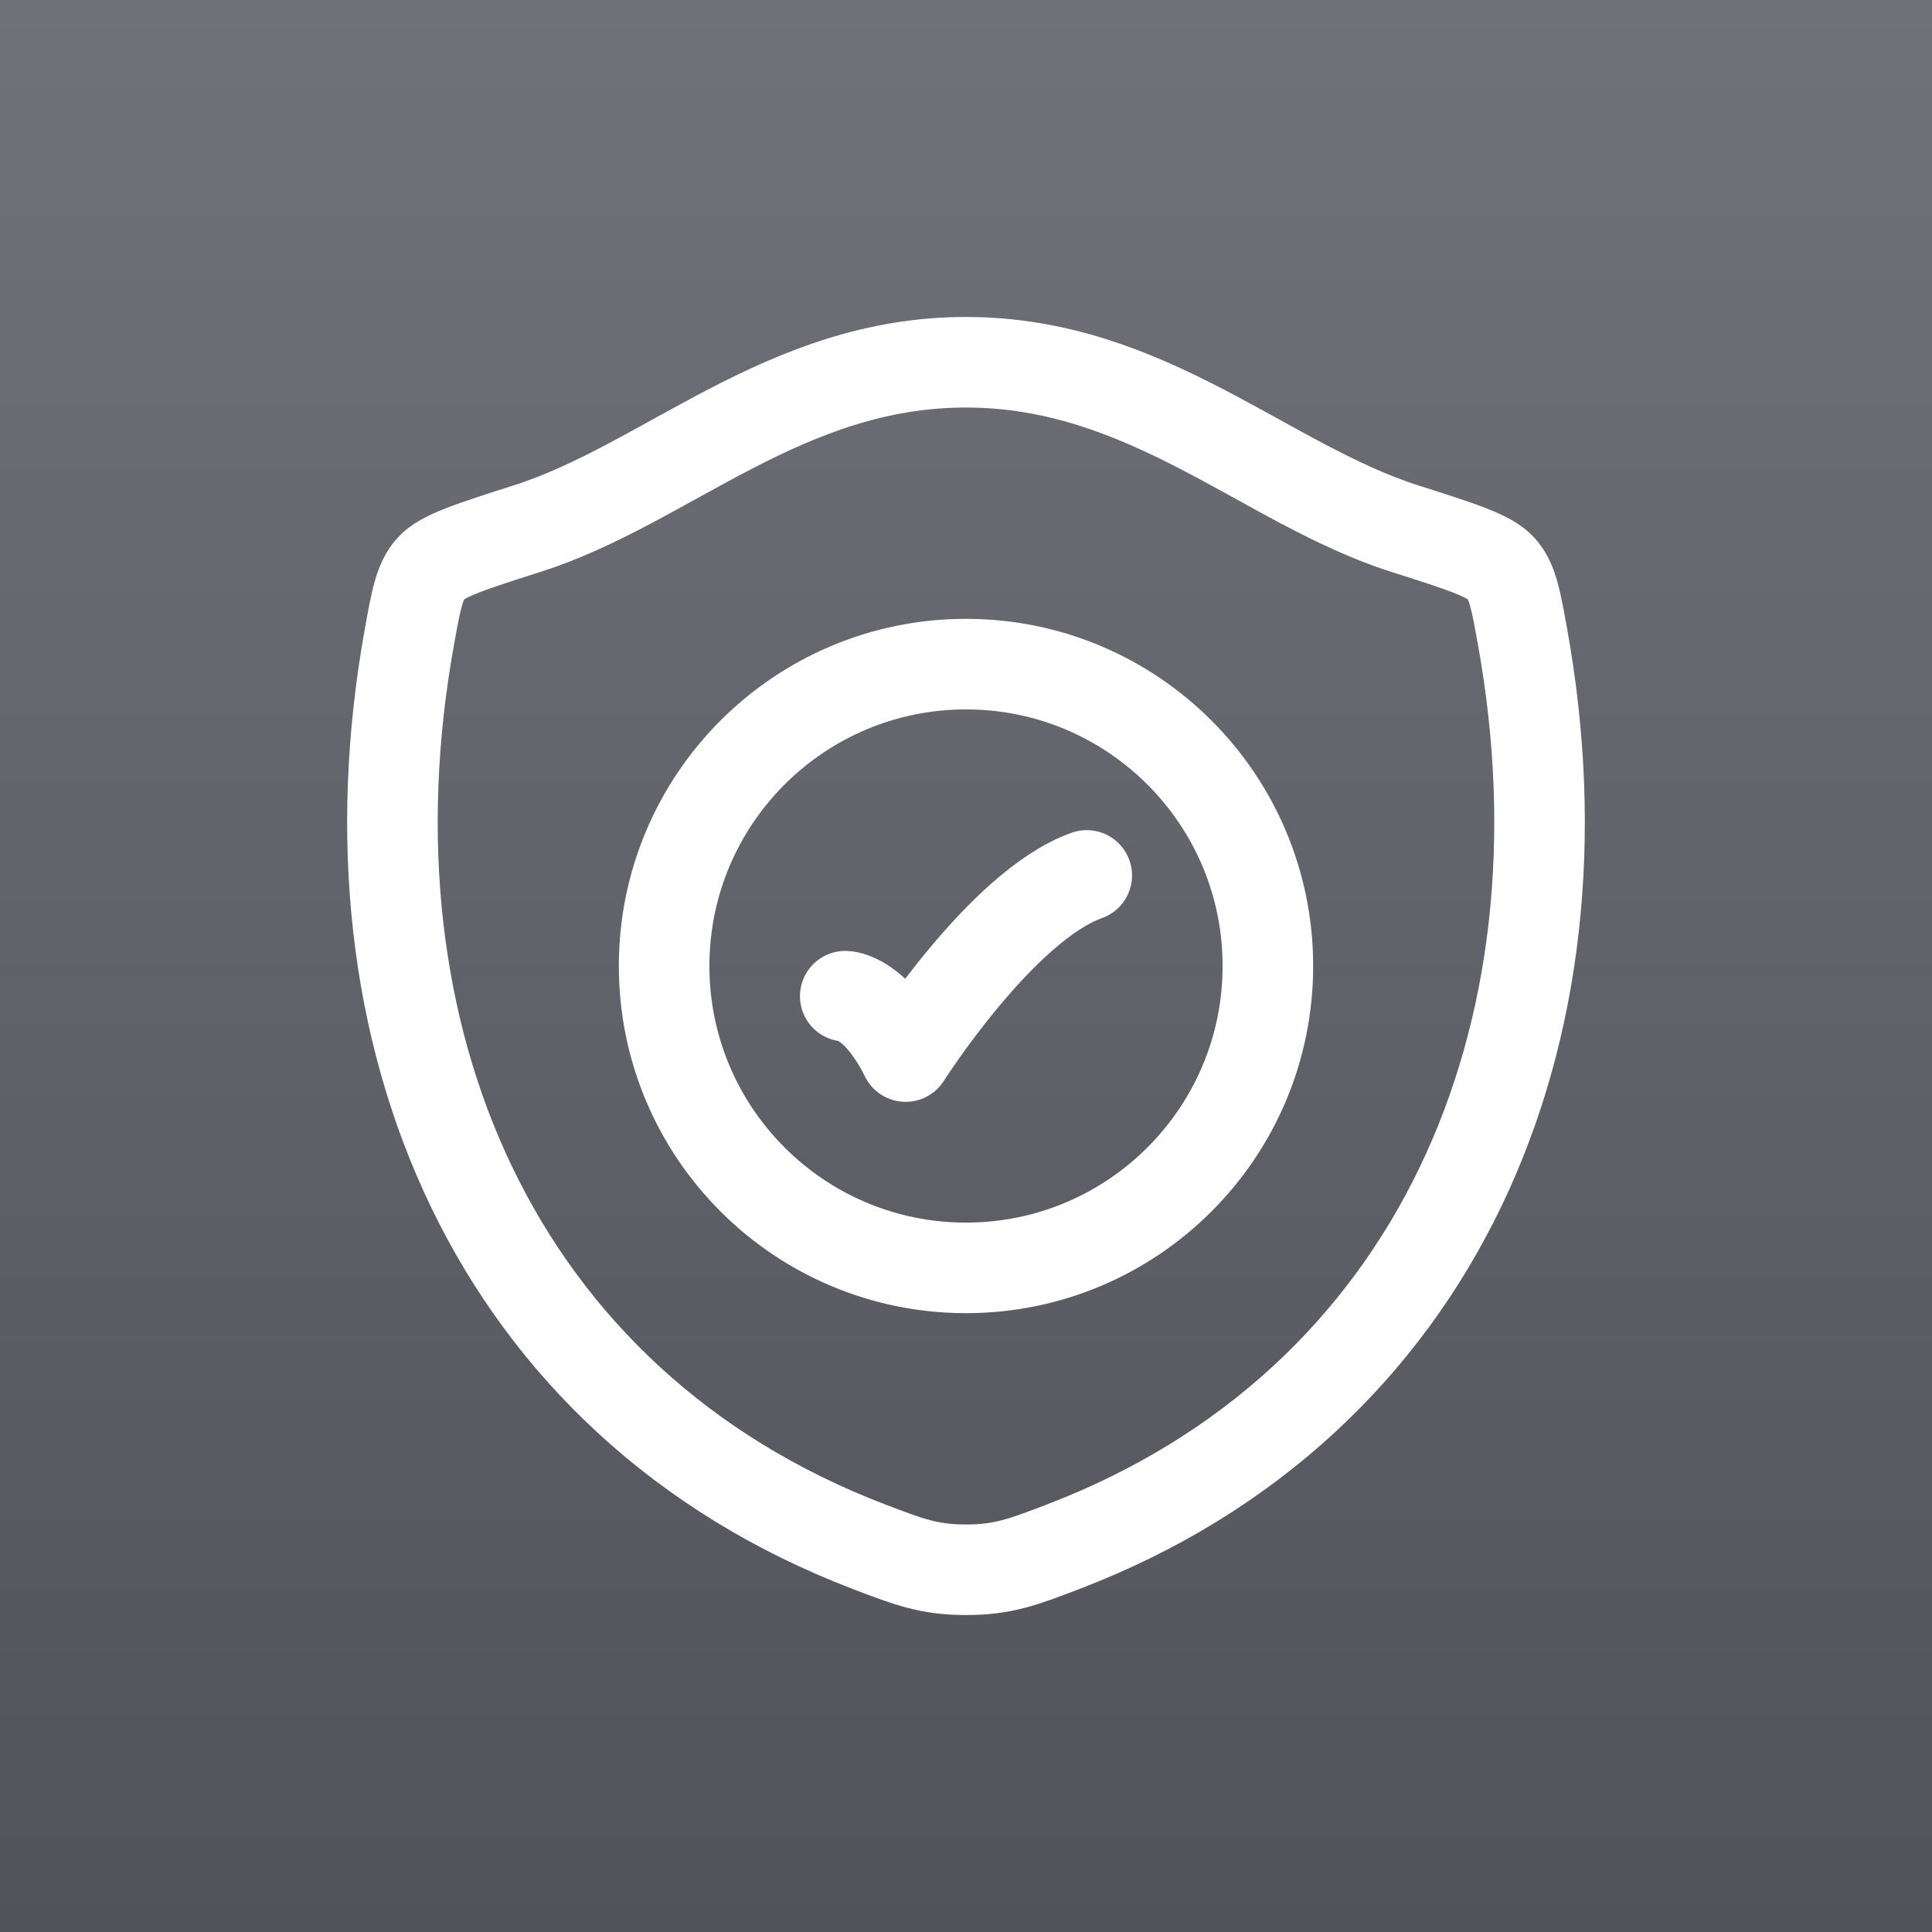
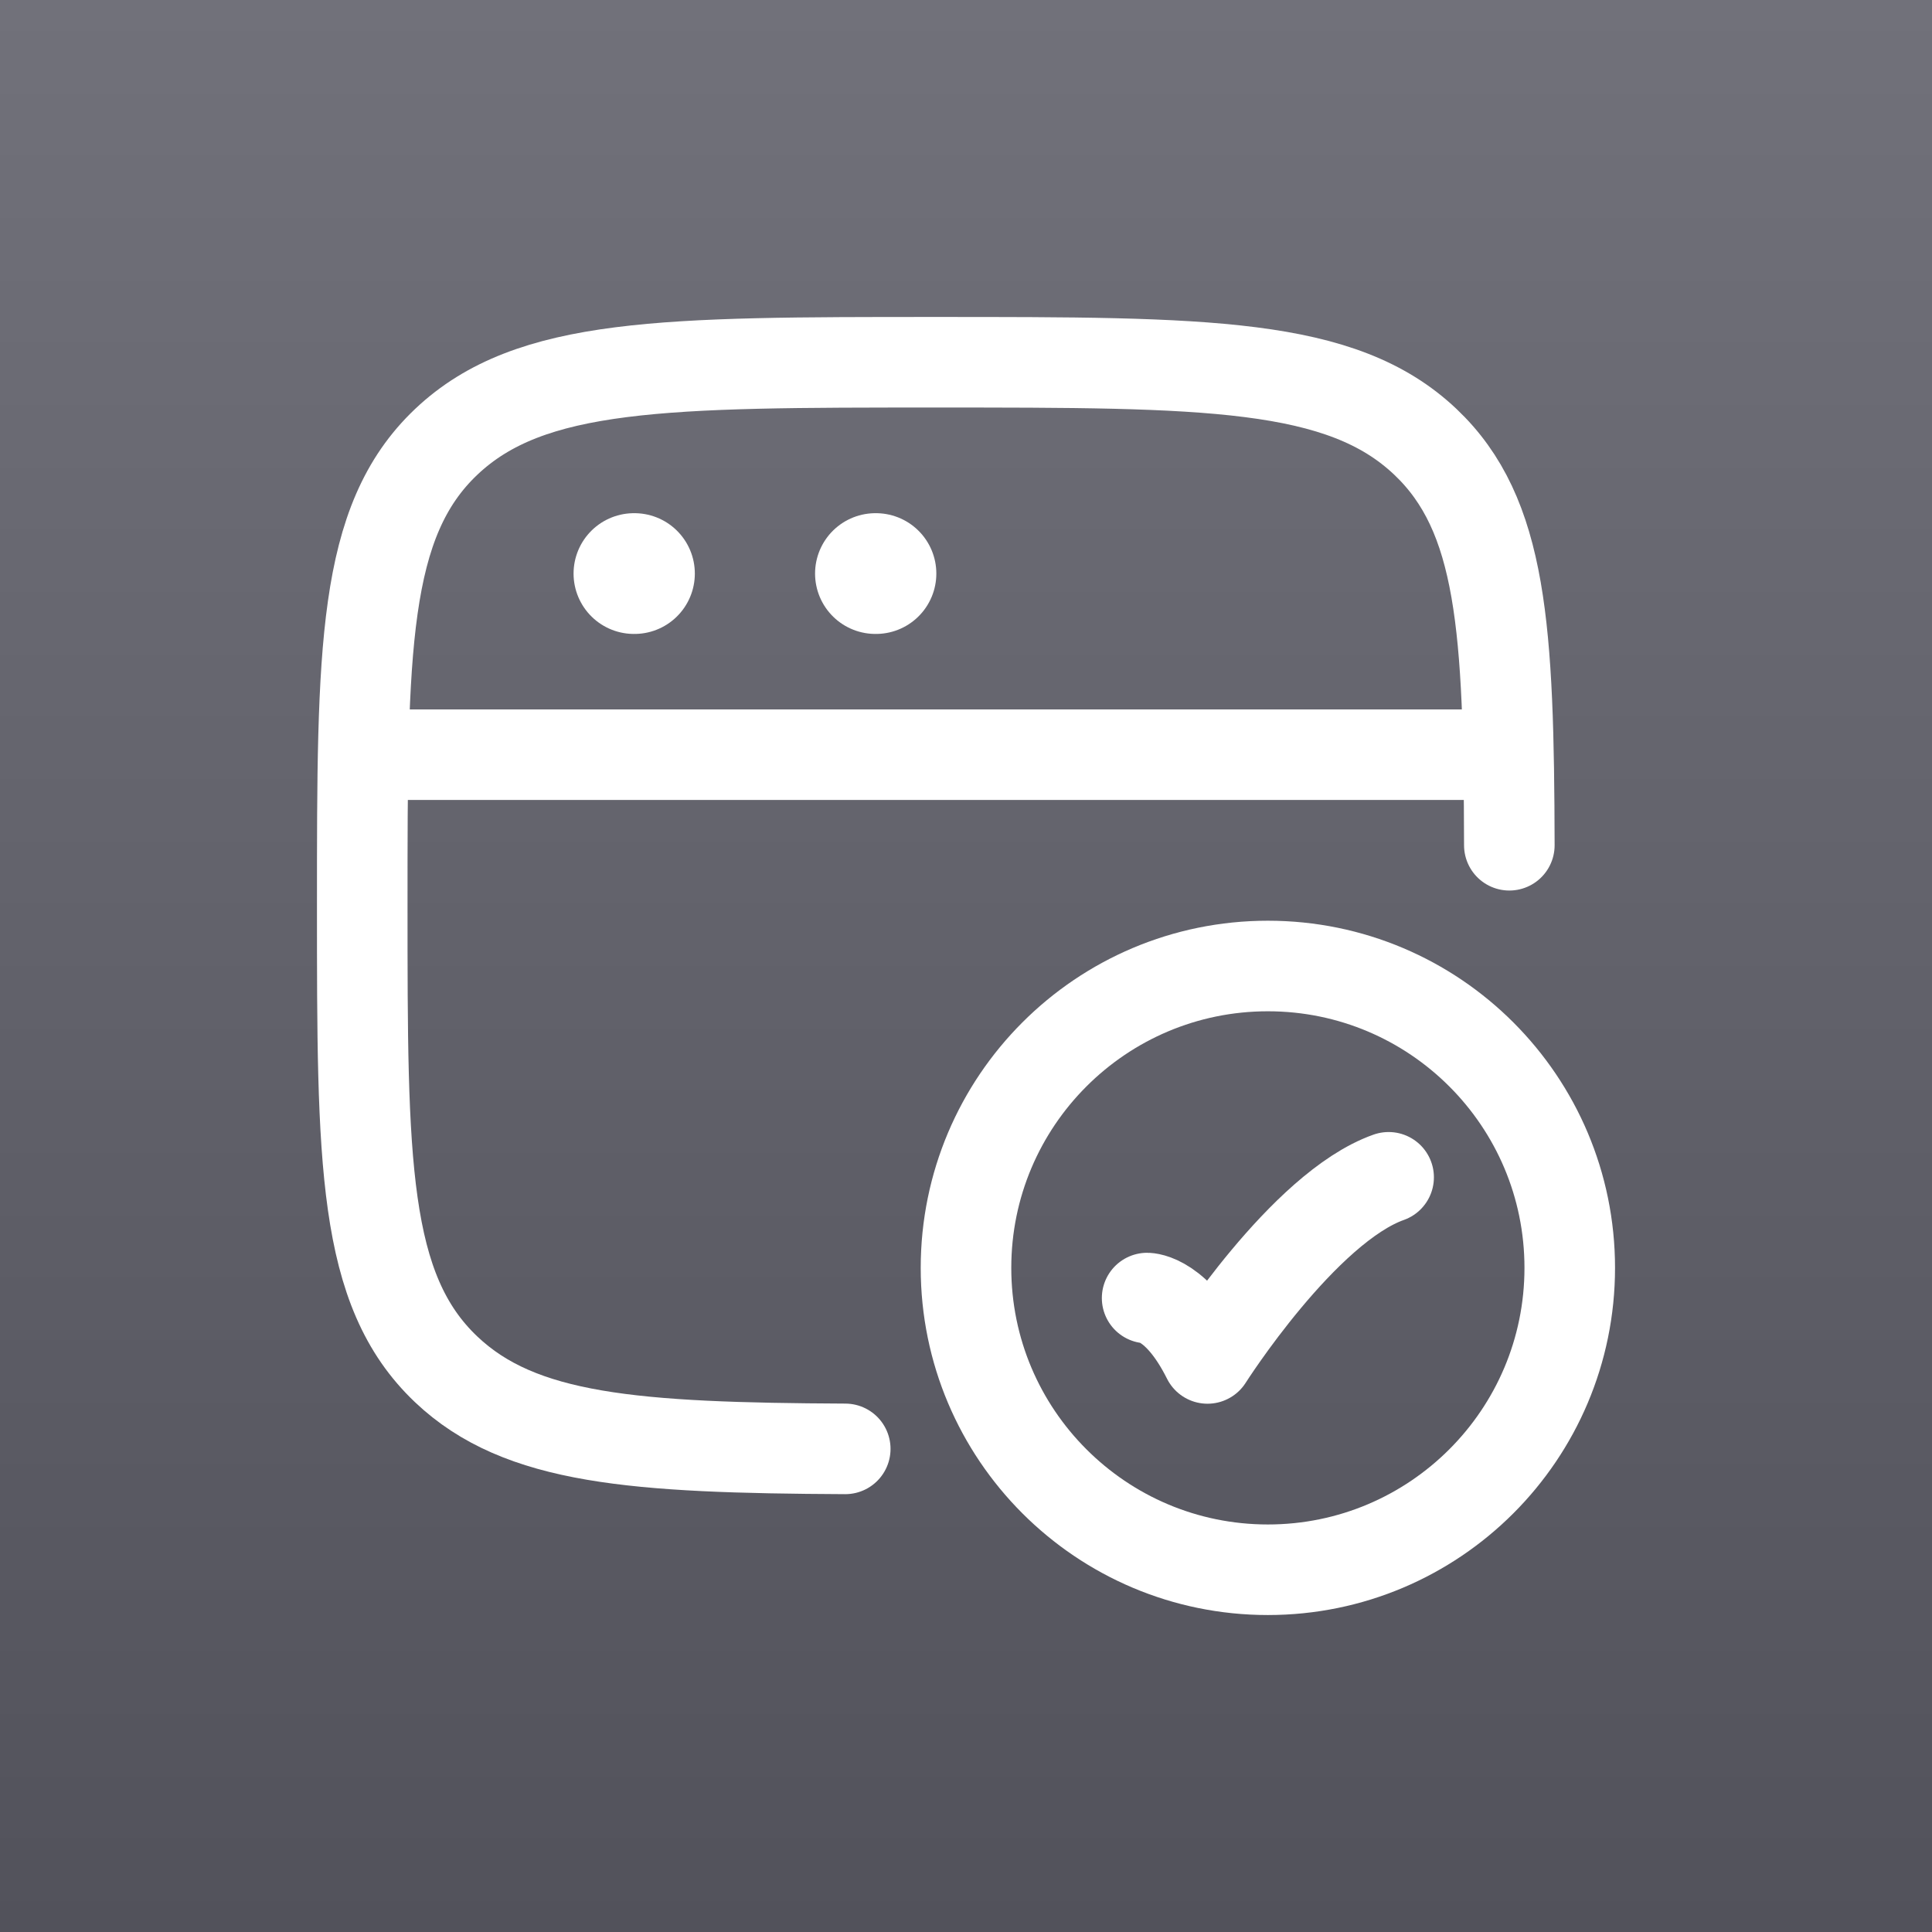
<svg xmlns="http://www.w3.org/2000/svg" width="48" height="48" viewBox="0 0 48 48" fill="none">
-   <rect width="48" height="48" fill="url(#paint0_linear_221_2510)" />
-   <path d="M23.997 9C19.486 9 16.56 12.028 13.101 13.132C11.694 13.581 10.991 13.806 10.706 14.122C10.421 14.438 10.338 14.901 10.171 15.825C8.387 25.719 12.286 34.866 21.585 38.426C22.585 38.809 23.084 39 24.002 39C24.92 39 25.42 38.809 26.419 38.426C35.717 34.866 39.613 25.719 37.828 15.825C37.662 14.9 37.578 14.438 37.294 14.122C37.009 13.805 36.306 13.581 34.899 13.133C31.438 12.029 28.509 9 23.997 9Z" stroke="white" stroke-width="2.25" stroke-linecap="round" stroke-linejoin="round" />
-   <path d="M21 24.75C21 24.75 21.75 24.75 22.5 26.25C22.5 26.25 24.882 22.5 27 21.75" stroke="white" stroke-width="2.25" stroke-linecap="round" stroke-linejoin="round" />
-   <path d="M31.5 24C31.5 28.142 28.142 31.5 24 31.5C19.858 31.5 16.5 28.142 16.5 24C16.5 19.858 19.858 16.5 24 16.5C28.142 16.5 31.5 19.858 31.5 24Z" stroke="white" stroke-width="2.25" stroke-linecap="round" />
+   <rect width="48" height="48" fill="url(#paint0_linear_322_1750)" />
+   <path d="M37.499 21C37.486 15.623 37.329 12.792 35.413 10.977C33.326 9 29.968 9 23.25 9C16.532 9 13.174 9 11.087 10.977C9 12.954 9 16.136 9 22.5C9 28.864 9 32.046 11.087 34.023C12.926 35.766 15.754 35.972 21 35.997" stroke="white" stroke-width="2.25" stroke-linecap="round" />
+   <path d="M28.5 32.25C28.5 32.25 29.25 32.25 30 33.75C30 33.75 32.382 30 34.5 29.25" stroke="white" stroke-width="2.25" stroke-linecap="round" stroke-linejoin="round" />
+   <path d="M39 31.5C39 35.642 35.642 39 31.5 39C27.358 39 24 35.642 24 31.5C24 27.358 27.358 24 31.5 24C35.642 24 39 27.358 39 31.5Z" stroke="white" stroke-width="2.25" stroke-linecap="round" />
+   <path d="M9 18.75H37.5" stroke="white" stroke-width="2.25" stroke-linejoin="round" />
+   <path d="M15.75 14.25H15.763" stroke="white" stroke-width="3" stroke-linecap="round" stroke-linejoin="round" />
+   <path d="M21.75 14.25H21.763" stroke="white" stroke-width="3" stroke-linecap="round" stroke-linejoin="round" />
  <defs>
-     <linearGradient id="paint0_linear_221_2510" x1="24" y1="0" x2="24" y2="48" gradientUnits="userSpaceOnUse">
+     <linearGradient id="paint0_linear_322_1750" x1="24" y1="0" x2="24" y2="48" gradientUnits="userSpaceOnUse">
      <stop stop-color="#71717A" />
      <stop offset="1" stop-color="#52525B" />
    </linearGradient>
  </defs>
</svg>
